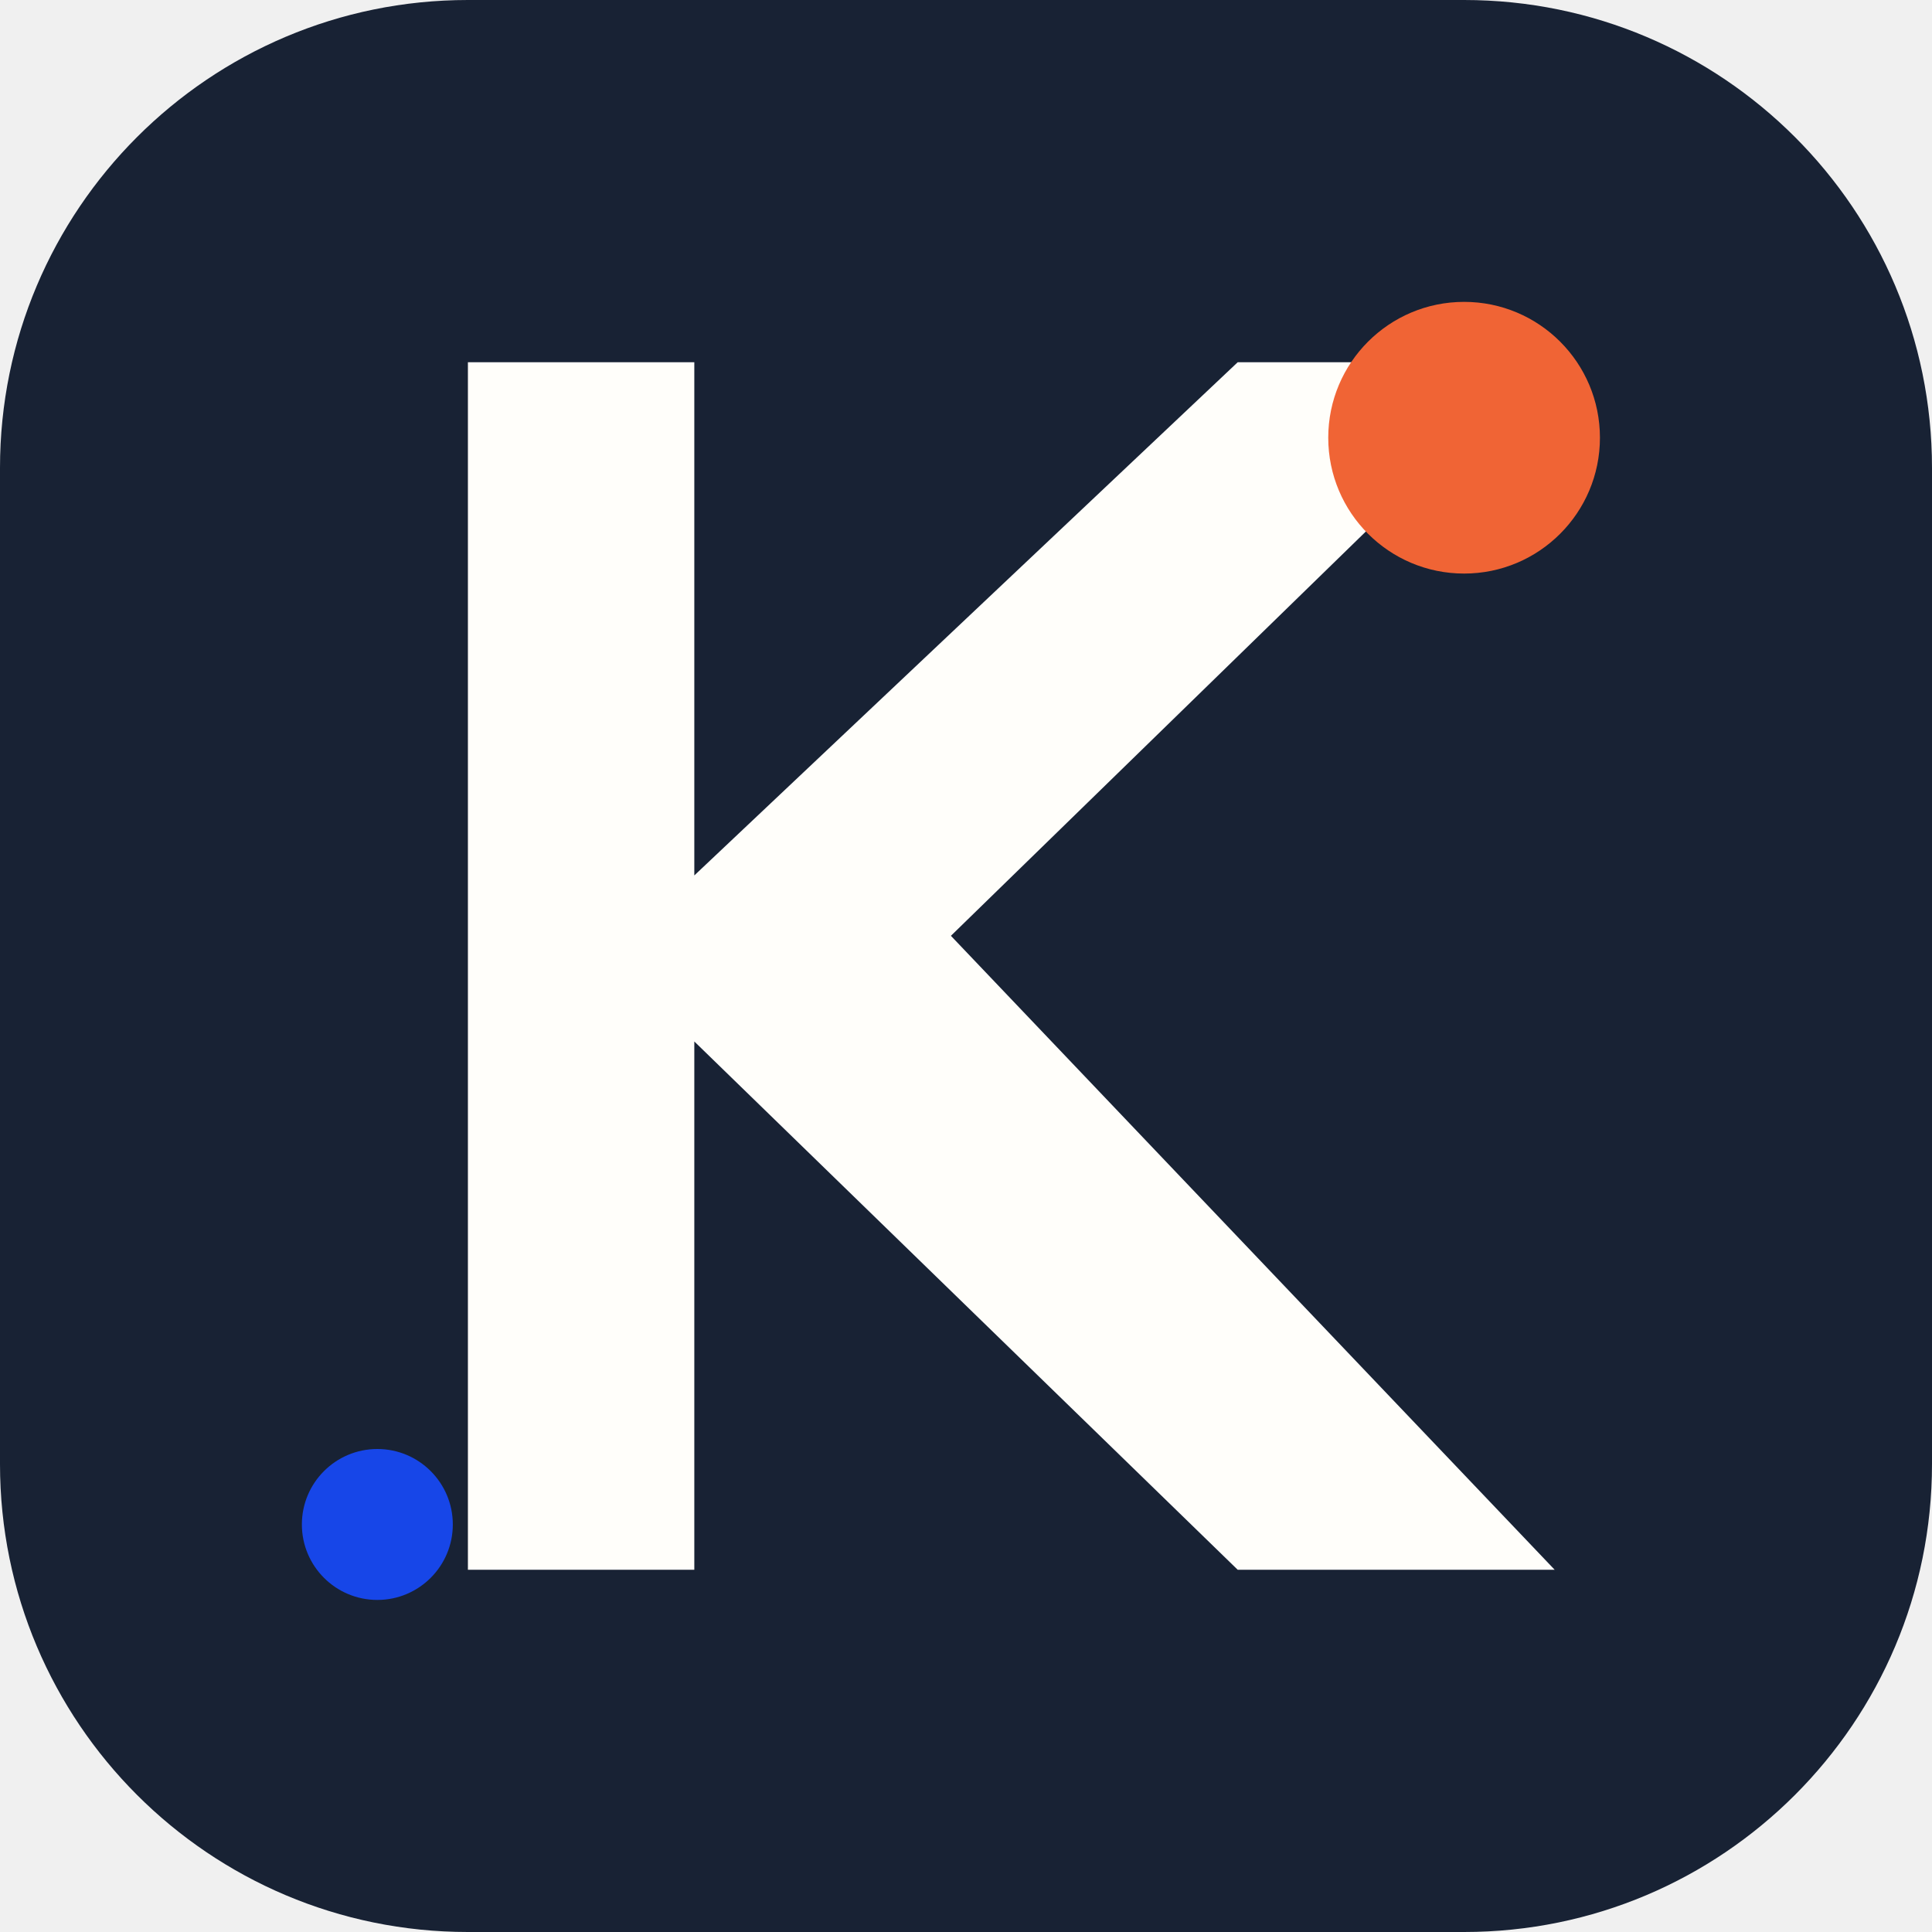
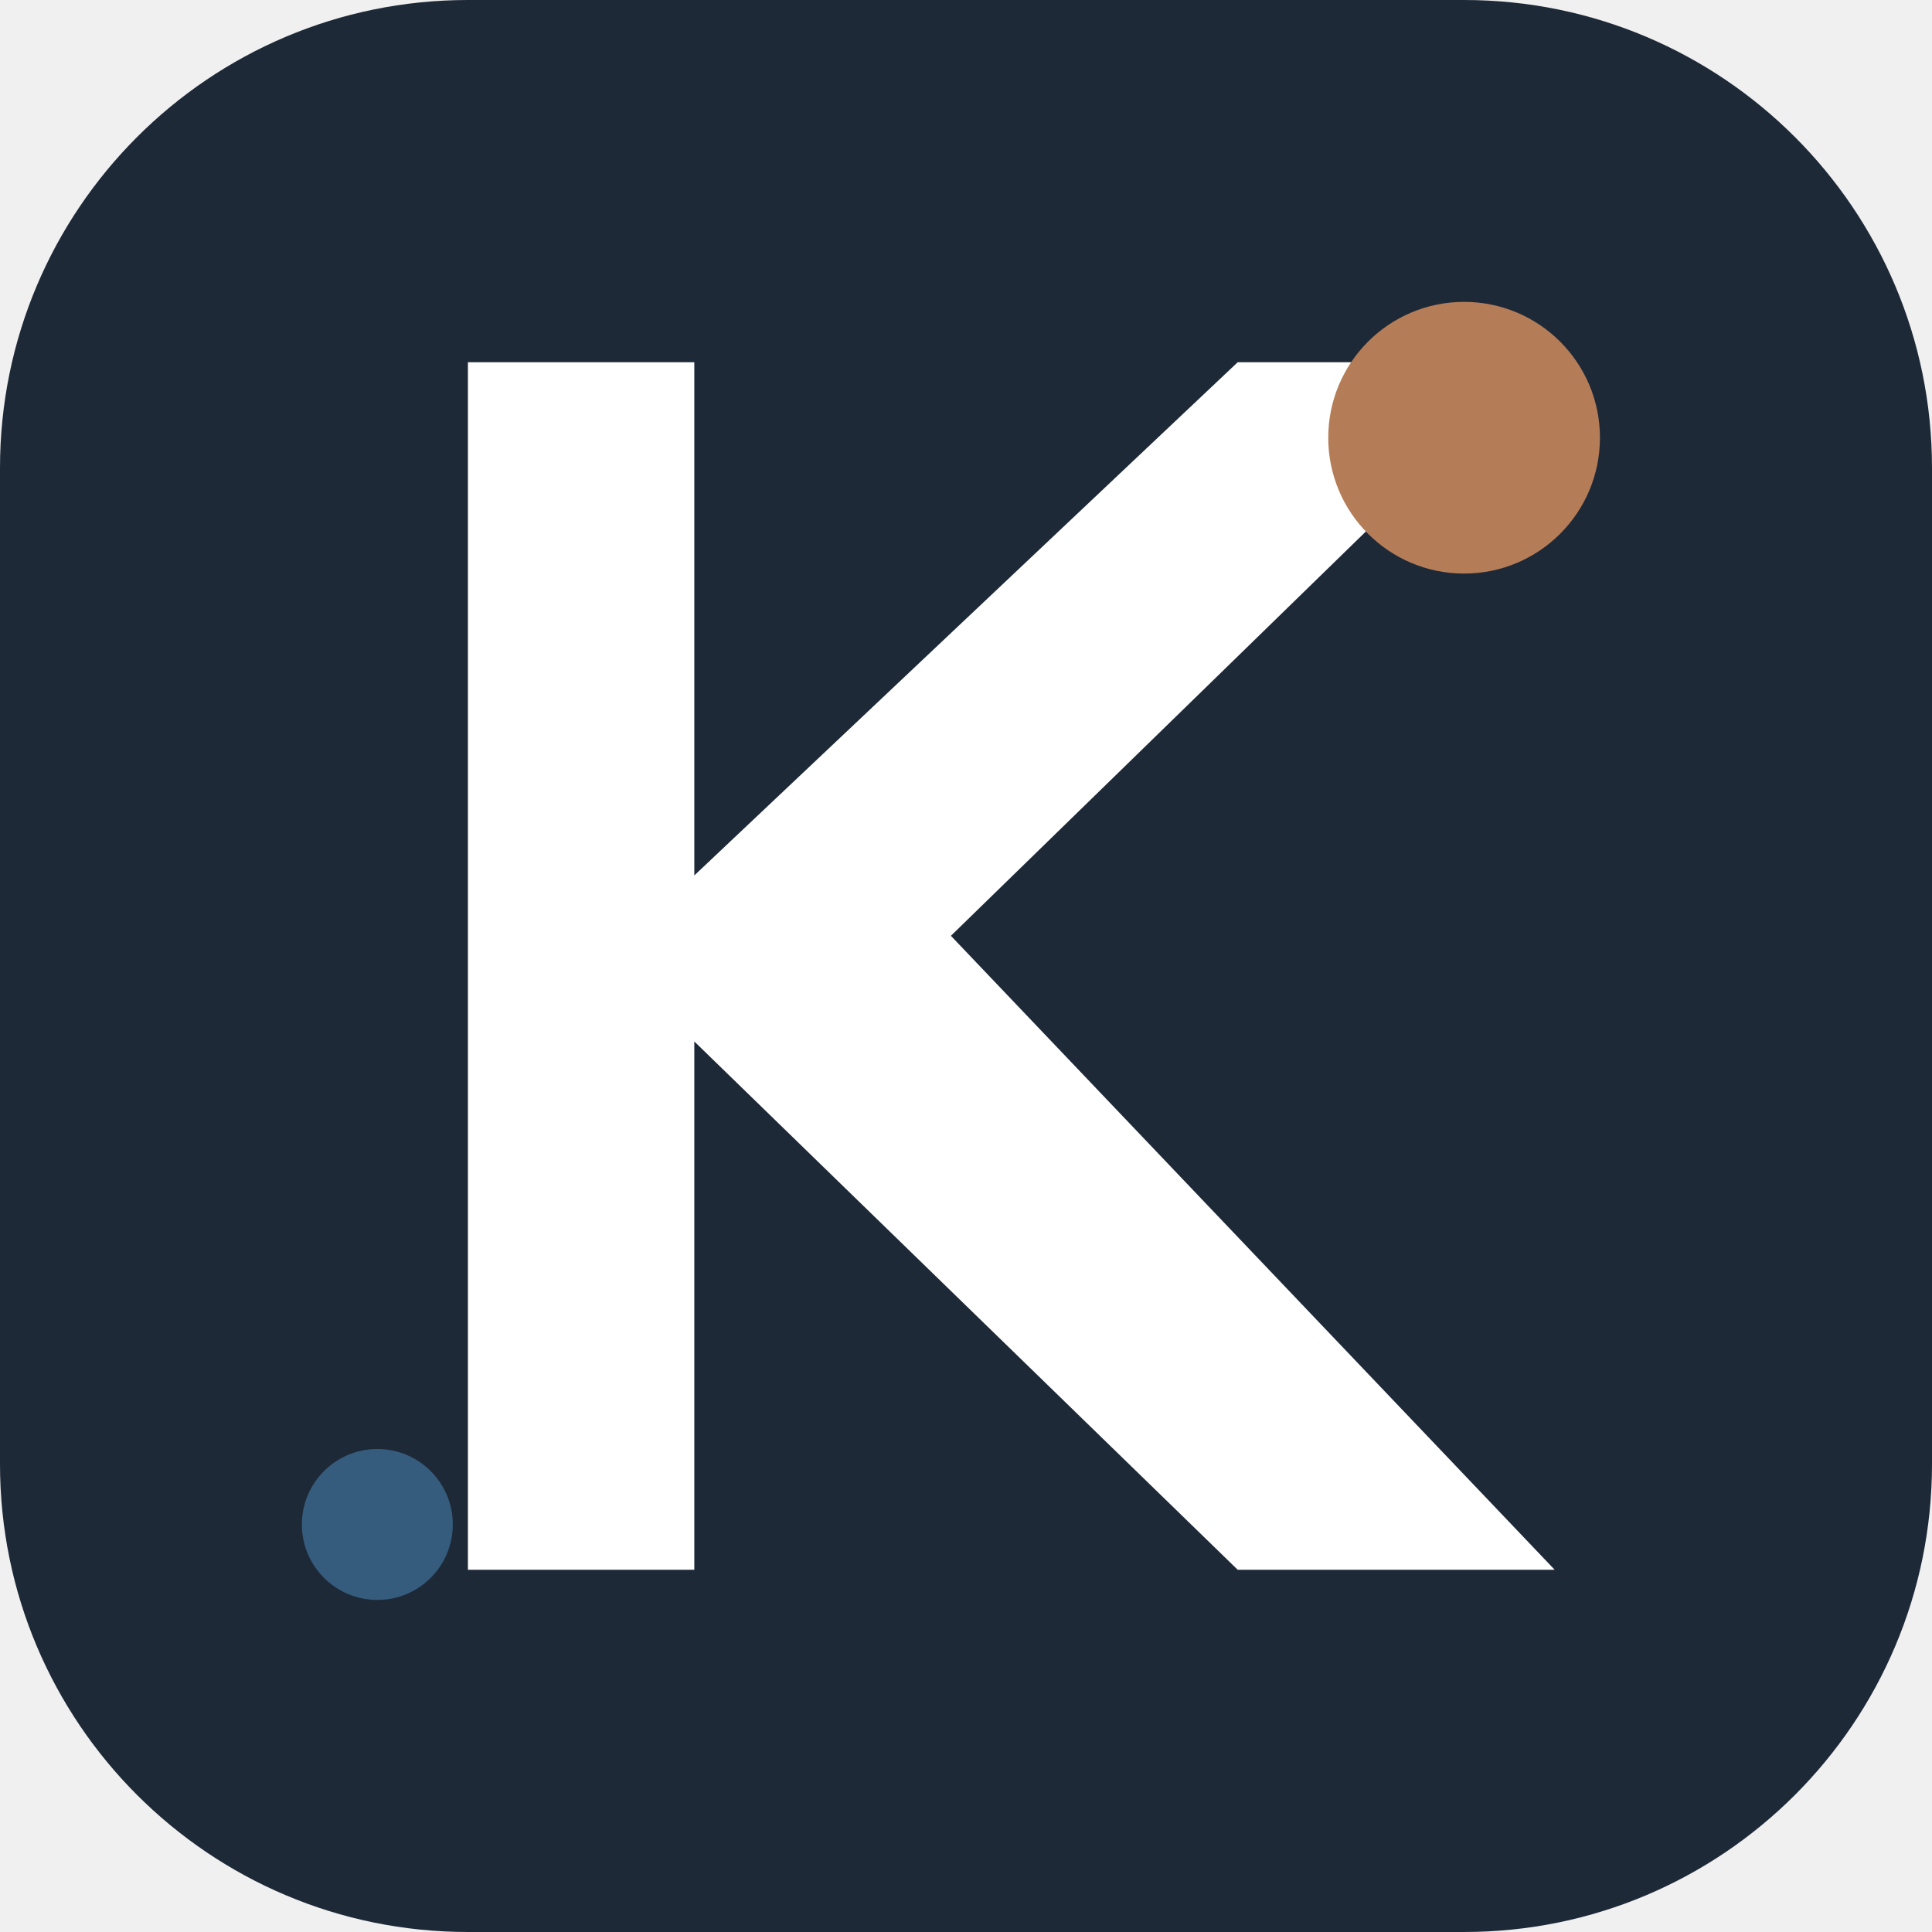
<svg xmlns="http://www.w3.org/2000/svg" viewBox="0 0 128 128" role="img" aria-labelledby="title">
-   <rect width="128" height="128" rx="31" fill="#182234" />
-   <path d="M31 24h15v34l36-34h20L63 62l40 42H82L46 69v35H31z" fill="#fffefa" />
-   <circle cx="97" cy="29" r="9" fill="#f06435" />
-   <circle cx="25" cy="101" r="5" fill="#1746e8" />
+   <rect width="128" height="128" rx="31" fill="#1E2938" />
+   <path d="M31 24h15v34l36-34h20L63 62l40 42H82L46 69v35H31z" fill="#FFFFFF" />
+   <circle cx="97" cy="29" r="9" fill="#B47D57" />
+   <circle cx="25" cy="101" r="5" fill="#355C7D" />
</svg>
